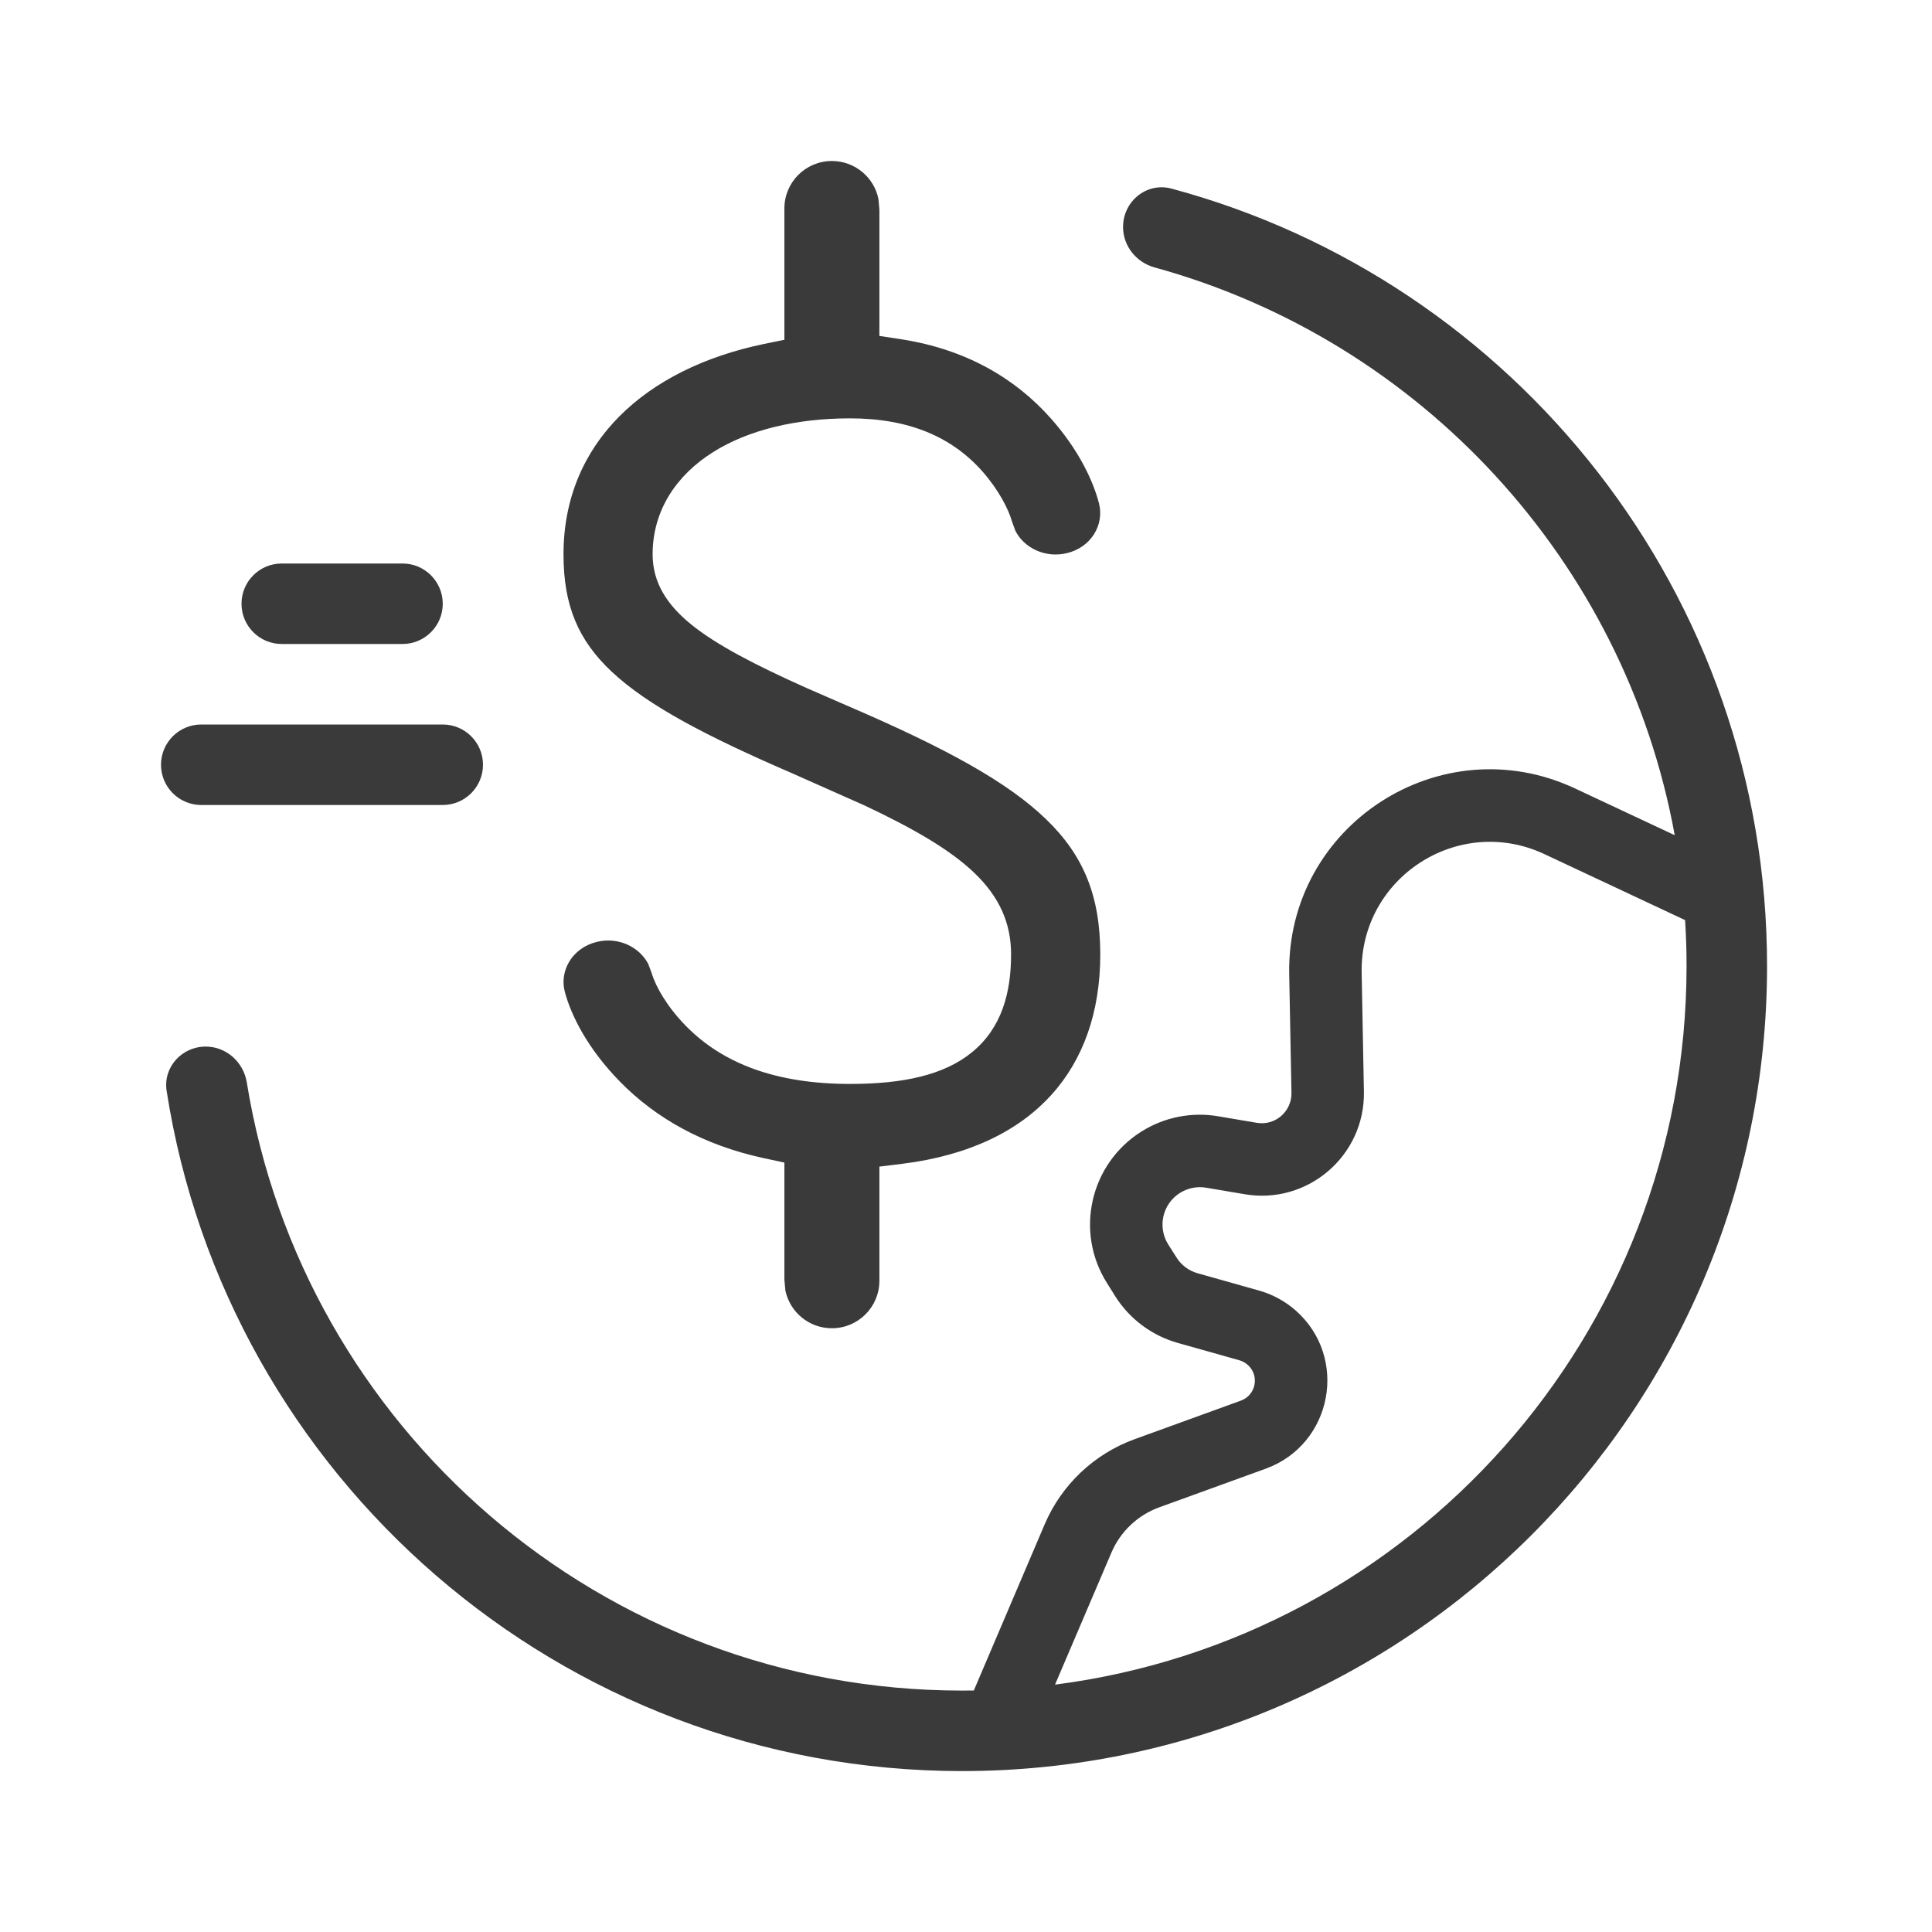
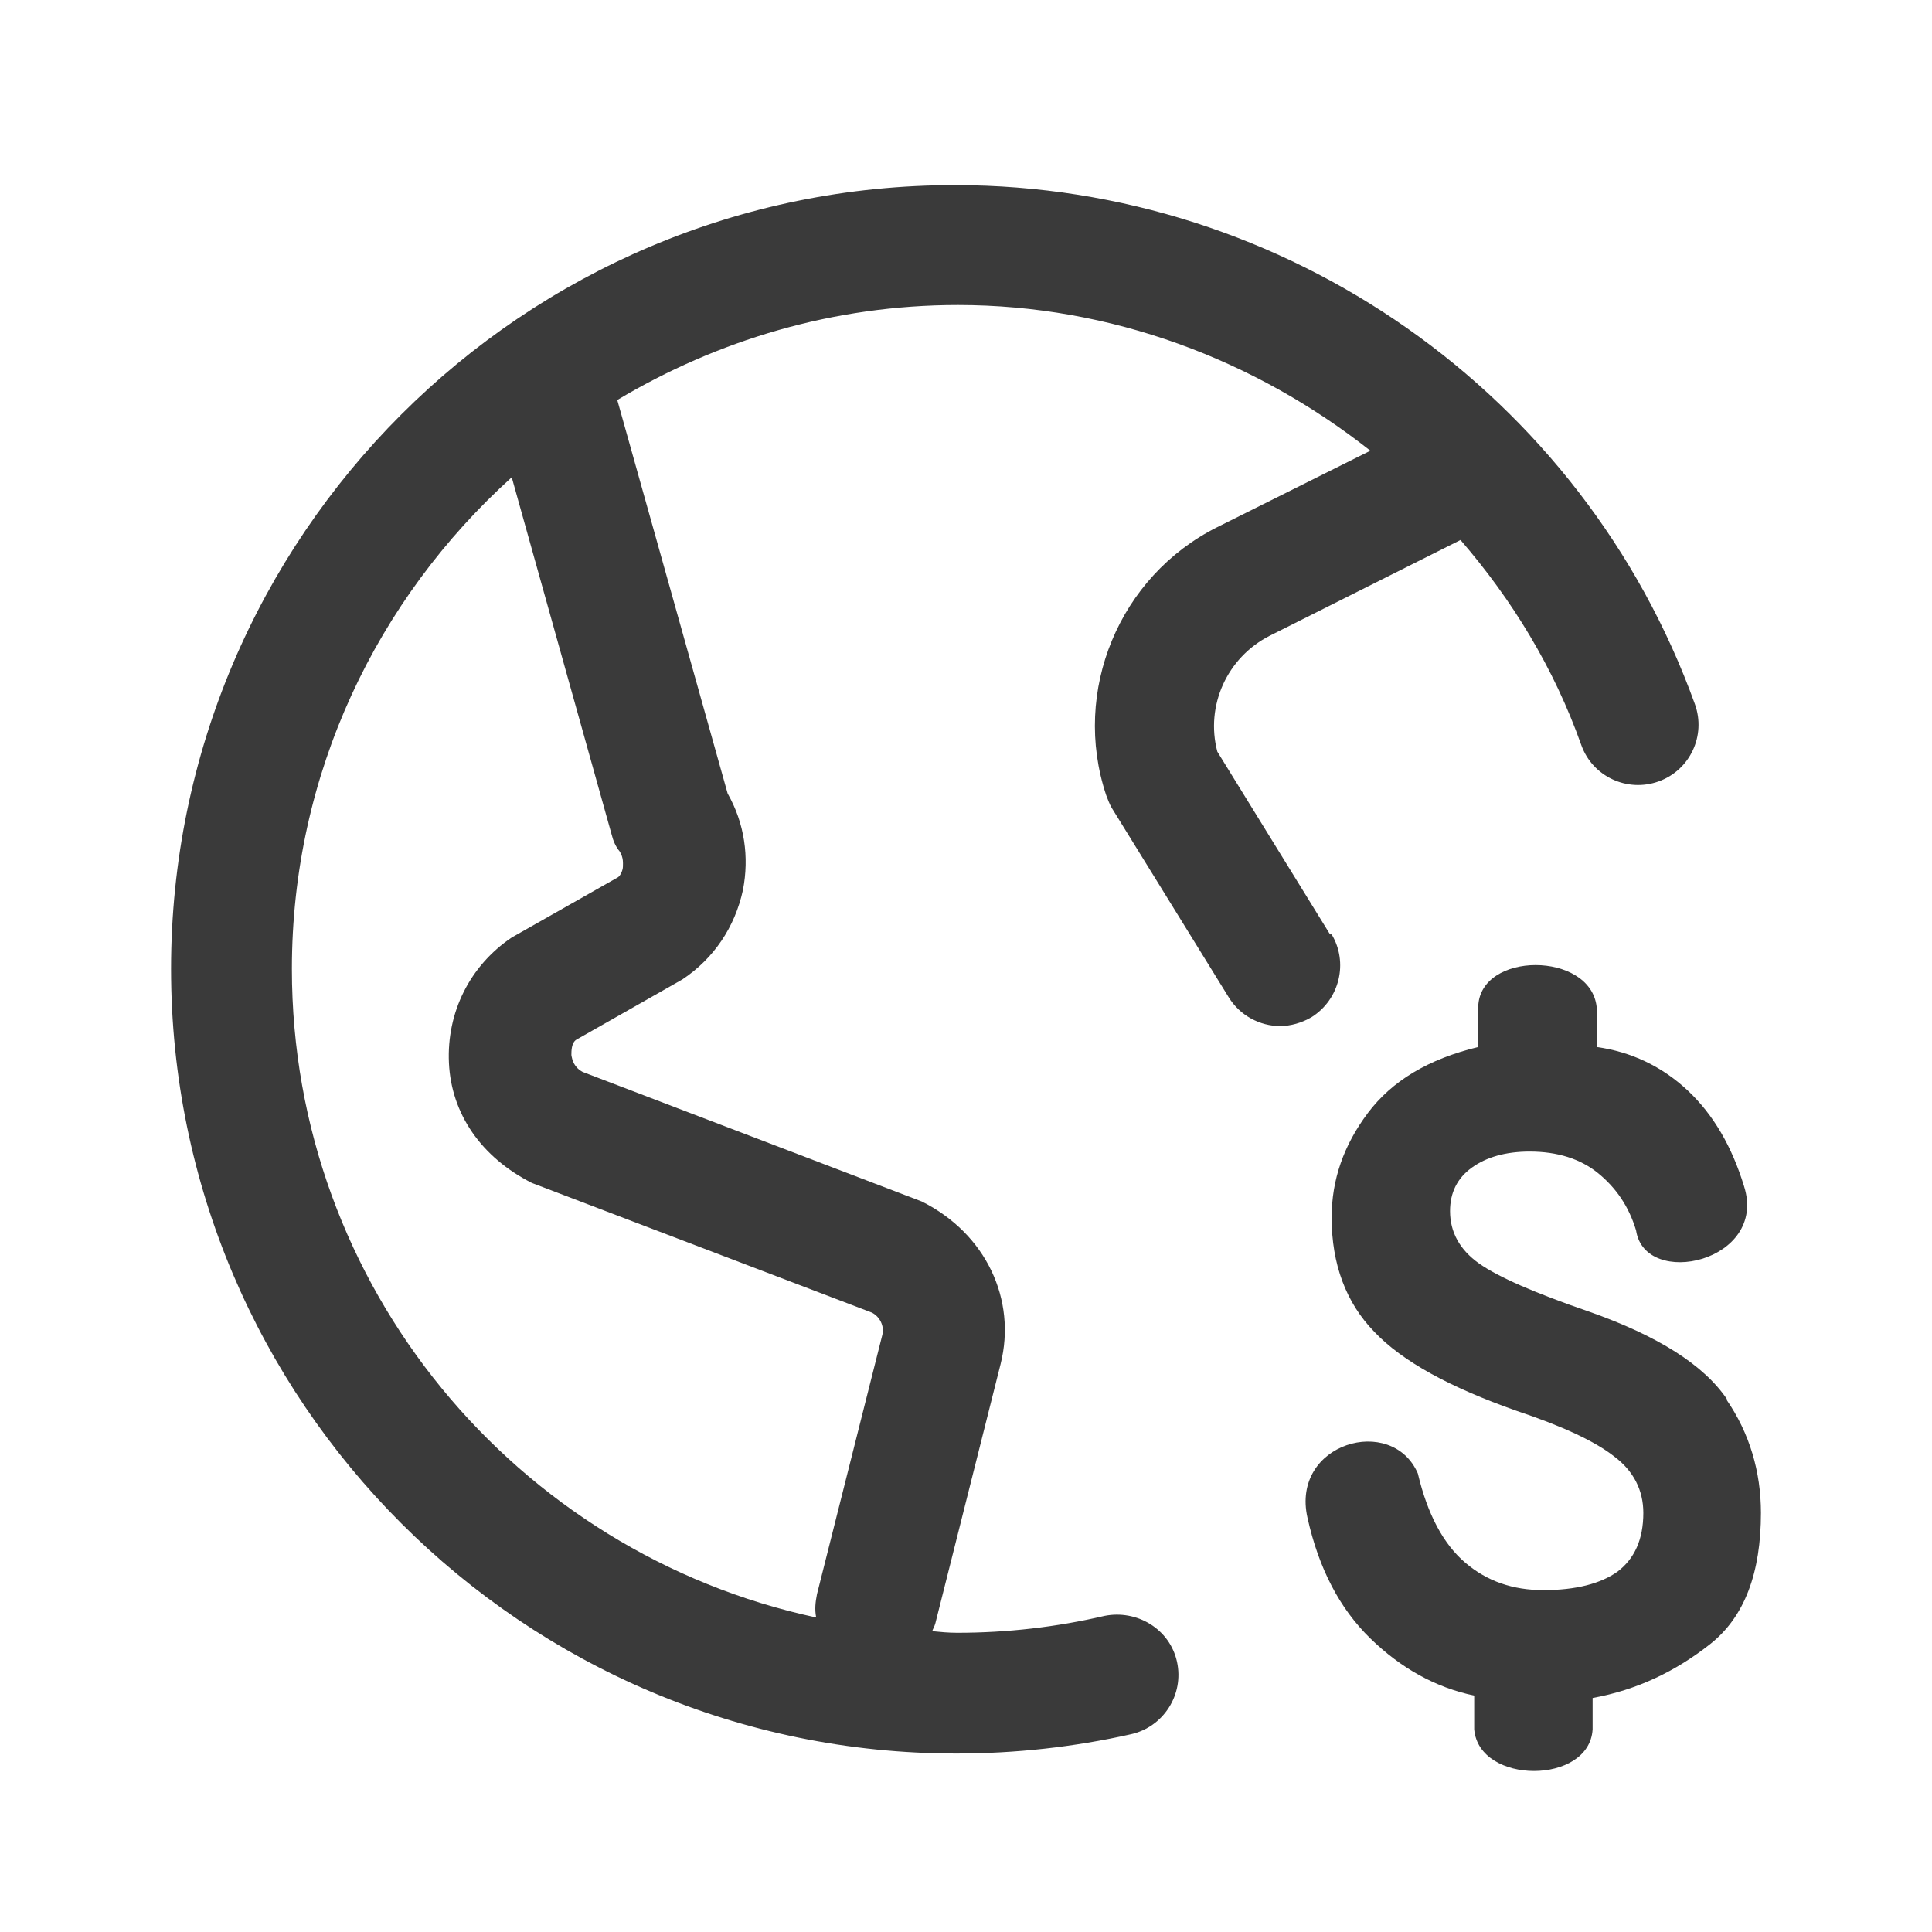
<svg xmlns="http://www.w3.org/2000/svg" width="24" height="24" viewBox="0 0 24 24" fill="none">
-   <path fill-rule="evenodd" clip-rule="evenodd" d="M9.744 2.589C9.744 2.264 10.008 2 10.334 2C10.619 2 10.857 2.202 10.912 2.47L10.924 2.603V4.173L11.199 4.215C11.988 4.338 12.606 4.691 13.057 5.201C13.404 5.593 13.581 5.978 13.652 6.253C13.72 6.515 13.557 6.8 13.251 6.872C12.982 6.936 12.72 6.805 12.613 6.593L12.571 6.477C12.527 6.322 12.404 6.083 12.203 5.855C11.825 5.429 11.295 5.197 10.559 5.197C9.897 5.197 9.3 5.338 8.857 5.617C8.406 5.901 8.107 6.337 8.107 6.886C8.107 7.238 8.286 7.518 8.601 7.769C8.904 8.011 9.369 8.256 10.027 8.55L10.567 8.785C11.737 9.29 12.512 9.709 12.996 10.178C13.459 10.625 13.668 11.128 13.668 11.855C13.668 12.575 13.455 13.167 13.058 13.604C12.661 14.041 12.053 14.352 11.209 14.457L10.924 14.492V15.911C10.924 16.236 10.66 16.5 10.334 16.5C10.049 16.5 9.811 16.298 9.756 16.03L9.744 15.896V14.442L9.488 14.387C8.741 14.226 8.148 13.893 7.7 13.435C7.297 13.023 7.095 12.614 7.017 12.323C6.946 12.062 7.107 11.776 7.412 11.701C7.68 11.634 7.943 11.763 8.053 11.975L8.096 12.09C8.145 12.255 8.285 12.504 8.519 12.743C8.975 13.209 9.636 13.465 10.559 13.465C11.211 13.465 11.725 13.358 12.075 13.071C12.443 12.77 12.56 12.334 12.56 11.855C12.56 11.467 12.414 11.139 12.1 10.84C11.804 10.557 11.354 10.295 10.736 10.004L9.863 9.616L9.859 9.614C8.757 9.139 8.043 8.76 7.6 8.345C7.182 7.953 7 7.522 7 6.886C7 5.499 8.016 4.58 9.485 4.274L9.744 4.221V2.589ZM2.555 13.001C2.258 13.001 2.024 13.258 2.07 13.552C2.816 18.338 6.955 22.001 11.951 22.001C17.474 22.001 21.951 17.523 21.951 12.001C21.951 7.378 18.814 3.488 14.553 2.343C14.244 2.26 13.951 2.5 13.951 2.82C13.951 3.056 14.115 3.259 14.342 3.322C17.642 4.229 20.183 6.967 20.804 10.375L19.567 9.795C17.895 9.011 15.981 10.253 16.015 12.1L16.043 13.577C16.047 13.808 15.84 13.987 15.612 13.948L15.134 13.867C14.803 13.81 14.463 13.878 14.178 14.057C13.541 14.459 13.349 15.301 13.751 15.938L13.853 16.101C14.031 16.384 14.308 16.591 14.63 16.682L15.397 16.898C15.434 16.909 15.469 16.928 15.499 16.954C15.649 17.086 15.603 17.331 15.415 17.399L14.095 17.878C13.593 18.06 13.188 18.443 12.978 18.934L12.097 21C12.048 21 11.999 21.001 11.951 21.001C7.472 21.001 3.758 17.73 3.066 13.447C3.025 13.194 2.812 13.001 2.555 13.001ZM19.185 10.61L20.933 11.43C20.945 11.618 20.951 11.809 20.951 12.001C20.951 16.58 17.531 20.36 13.106 20.927L13.806 19.288C13.918 19.025 14.134 18.821 14.402 18.724L15.722 18.245C16.553 17.944 16.758 16.861 16.093 16.277C15.962 16.163 15.808 16.079 15.641 16.032L14.874 15.816C14.767 15.785 14.674 15.716 14.615 15.621L14.512 15.459C14.376 15.242 14.441 14.955 14.658 14.819C14.755 14.758 14.87 14.735 14.983 14.754L15.461 14.835C16.245 14.969 16.958 14.355 16.943 13.56L16.915 12.083C16.893 10.903 18.116 10.109 19.185 10.61ZM3 7.5C3 7.224 3.224 7 3.5 7H5C5.276 7 5.5 7.224 5.5 7.5C5.5 7.776 5.276 8 5 8H3.5C3.224 8 3 7.776 3 7.5ZM2 9.5C2 9.224 2.224 9 2.5 9H5.5C5.776 9 6 9.224 6 9.5C6 9.776 5.776 10 5.5 10H2.5C2.224 10 2 9.776 2 9.5Z" fill="#3A3A3A" />
+   <path d="M16.522 11.607L15.122 9.337C14.972 8.768 15.242 8.168 15.772 7.898L18.143 6.708C18.783 7.448 19.304 8.298 19.644 9.257C19.784 9.647 20.214 9.847 20.604 9.707C20.995 9.567 21.195 9.137 21.055 8.748C19.664 4.889 15.972 2.3 11.87 2.3C6.497 2.29 2.125 6.668 2.125 12.036C2.125 17.404 6.497 21.783 11.88 21.783C12.61 21.783 13.341 21.703 14.051 21.543C14.451 21.453 14.711 21.053 14.621 20.643C14.531 20.233 14.121 19.993 13.721 20.073C13.121 20.213 12.51 20.283 11.89 20.283C11.78 20.283 11.68 20.273 11.58 20.263C11.59 20.233 11.61 20.203 11.62 20.163L12.43 16.944C12.63 16.145 12.25 15.325 11.45 14.925L7.238 13.316C7.128 13.256 7.108 13.166 7.098 13.106C7.098 13.056 7.098 12.956 7.158 12.916L8.478 12.166C8.868 11.906 9.129 11.517 9.229 11.057C9.309 10.647 9.249 10.227 9.039 9.857L7.668 4.969C8.908 4.229 10.349 3.789 11.9 3.789C13.801 3.789 15.592 4.469 17.023 5.599L15.122 6.548C13.901 7.158 13.311 8.588 13.741 9.877C13.761 9.927 13.781 9.987 13.811 10.037L15.262 12.386C15.402 12.616 15.652 12.746 15.902 12.746C16.032 12.746 16.172 12.706 16.292 12.636C16.642 12.416 16.752 11.956 16.542 11.607H16.522ZM7.598 10.367C7.618 10.447 7.648 10.517 7.698 10.577C7.748 10.657 7.738 10.727 7.738 10.767C7.738 10.807 7.708 10.877 7.678 10.897L6.357 11.646C5.837 11.996 5.547 12.576 5.577 13.206C5.607 13.836 5.977 14.375 6.607 14.695L10.829 16.305C10.93 16.355 10.989 16.475 10.96 16.585L10.149 19.803C10.129 19.903 10.119 19.993 10.139 20.093C6.417 19.294 3.626 15.985 3.626 12.036C3.626 9.607 4.686 7.438 6.357 5.929L7.598 10.367Z" fill="#3A3A3A" />
+   <path d="M21.455 17.384C21.165 16.954 20.594 16.595 19.744 16.295C19.074 16.065 18.613 15.865 18.373 15.695C18.133 15.525 18.013 15.305 18.013 15.045C18.013 14.815 18.103 14.635 18.283 14.505C18.463 14.375 18.703 14.305 19.003 14.305C19.344 14.305 19.634 14.395 19.854 14.575C20.074 14.755 20.234 14.985 20.324 15.285C20.434 16.015 21.965 15.675 21.665 14.735C21.515 14.245 21.285 13.846 20.965 13.546C20.644 13.246 20.264 13.066 19.834 13.006V12.506C19.754 11.816 18.383 11.816 18.363 12.506V13.006C17.743 13.156 17.293 13.426 16.992 13.826C16.692 14.226 16.542 14.655 16.542 15.125C16.542 15.705 16.722 16.185 17.073 16.545C17.423 16.914 18.013 17.234 18.834 17.524C19.404 17.714 19.814 17.904 20.054 18.094C20.294 18.274 20.414 18.514 20.414 18.794C20.414 19.124 20.304 19.363 20.094 19.523C19.884 19.673 19.574 19.753 19.174 19.753C18.793 19.753 18.473 19.643 18.203 19.413C17.933 19.184 17.733 18.814 17.613 18.304C17.293 17.564 16.032 17.924 16.242 18.854C16.382 19.483 16.642 19.983 17.023 20.353C17.403 20.723 17.833 20.963 18.313 21.063V21.483C18.373 22.172 19.744 22.172 19.784 21.483V21.093C20.334 20.993 20.814 20.763 21.245 20.423C21.675 20.083 21.875 19.533 21.875 18.794C21.875 18.284 21.735 17.804 21.445 17.384H21.455Z" fill="#3A3A3A" />
</svg>
